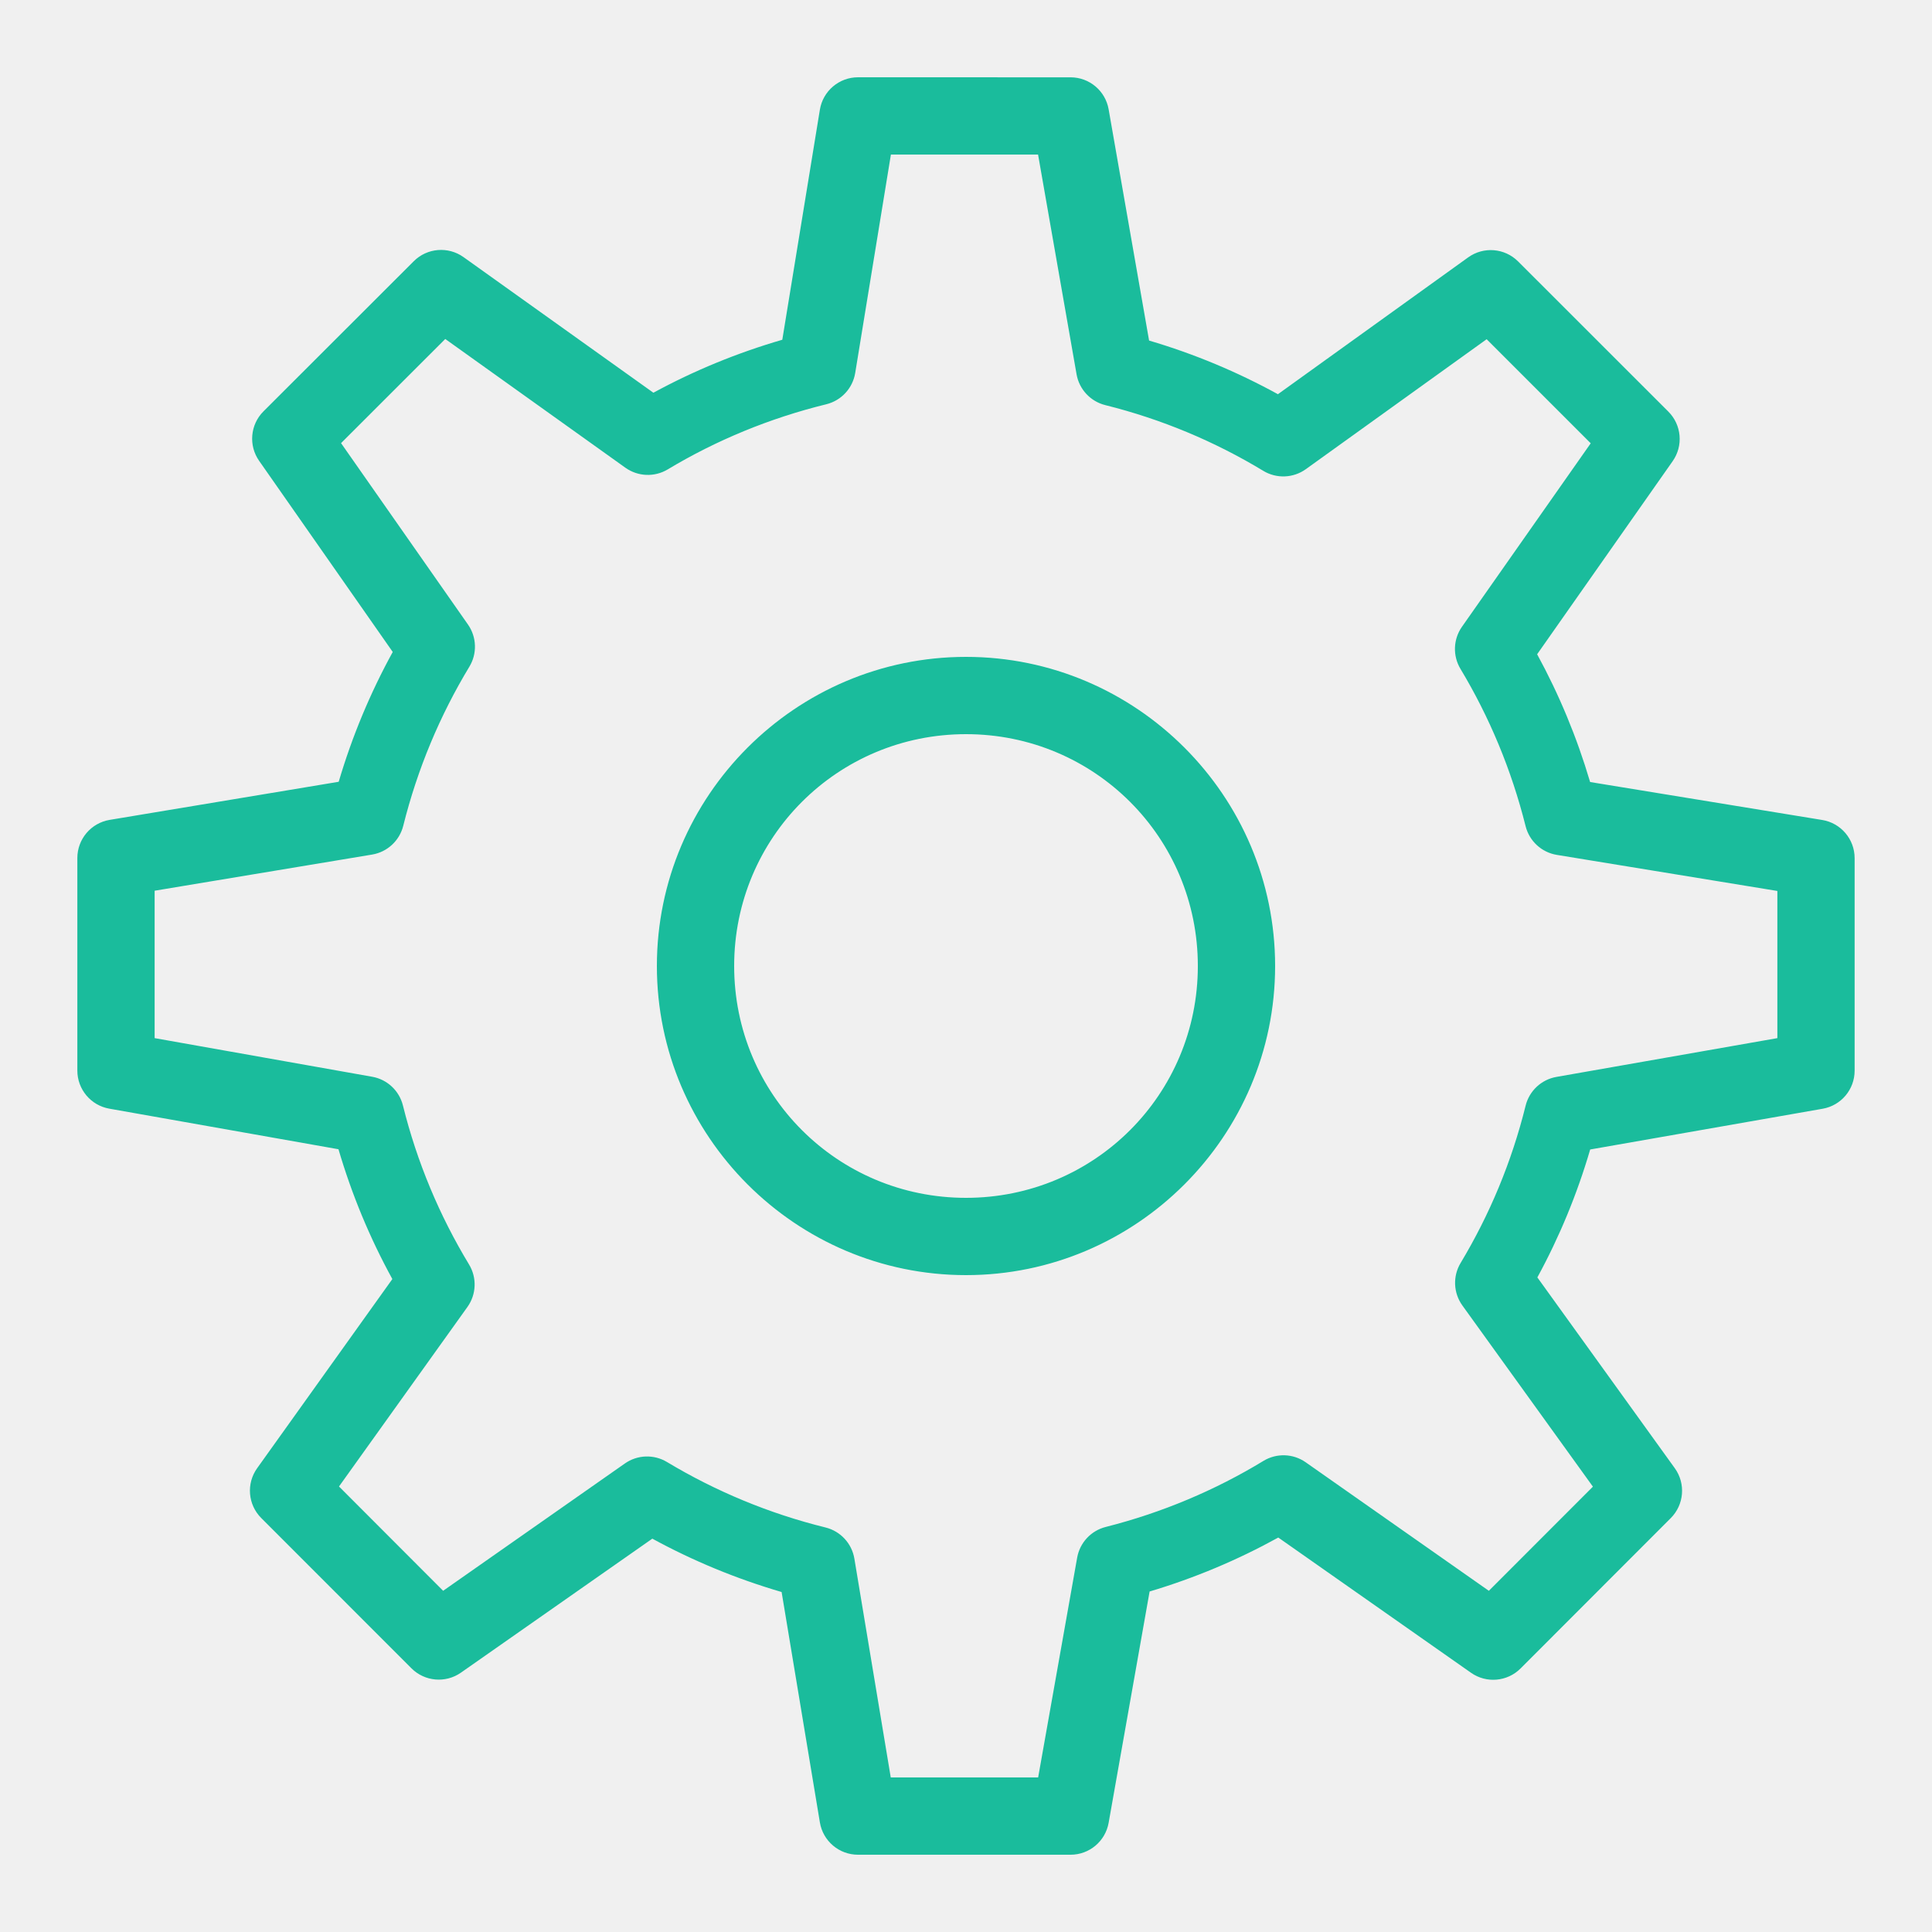
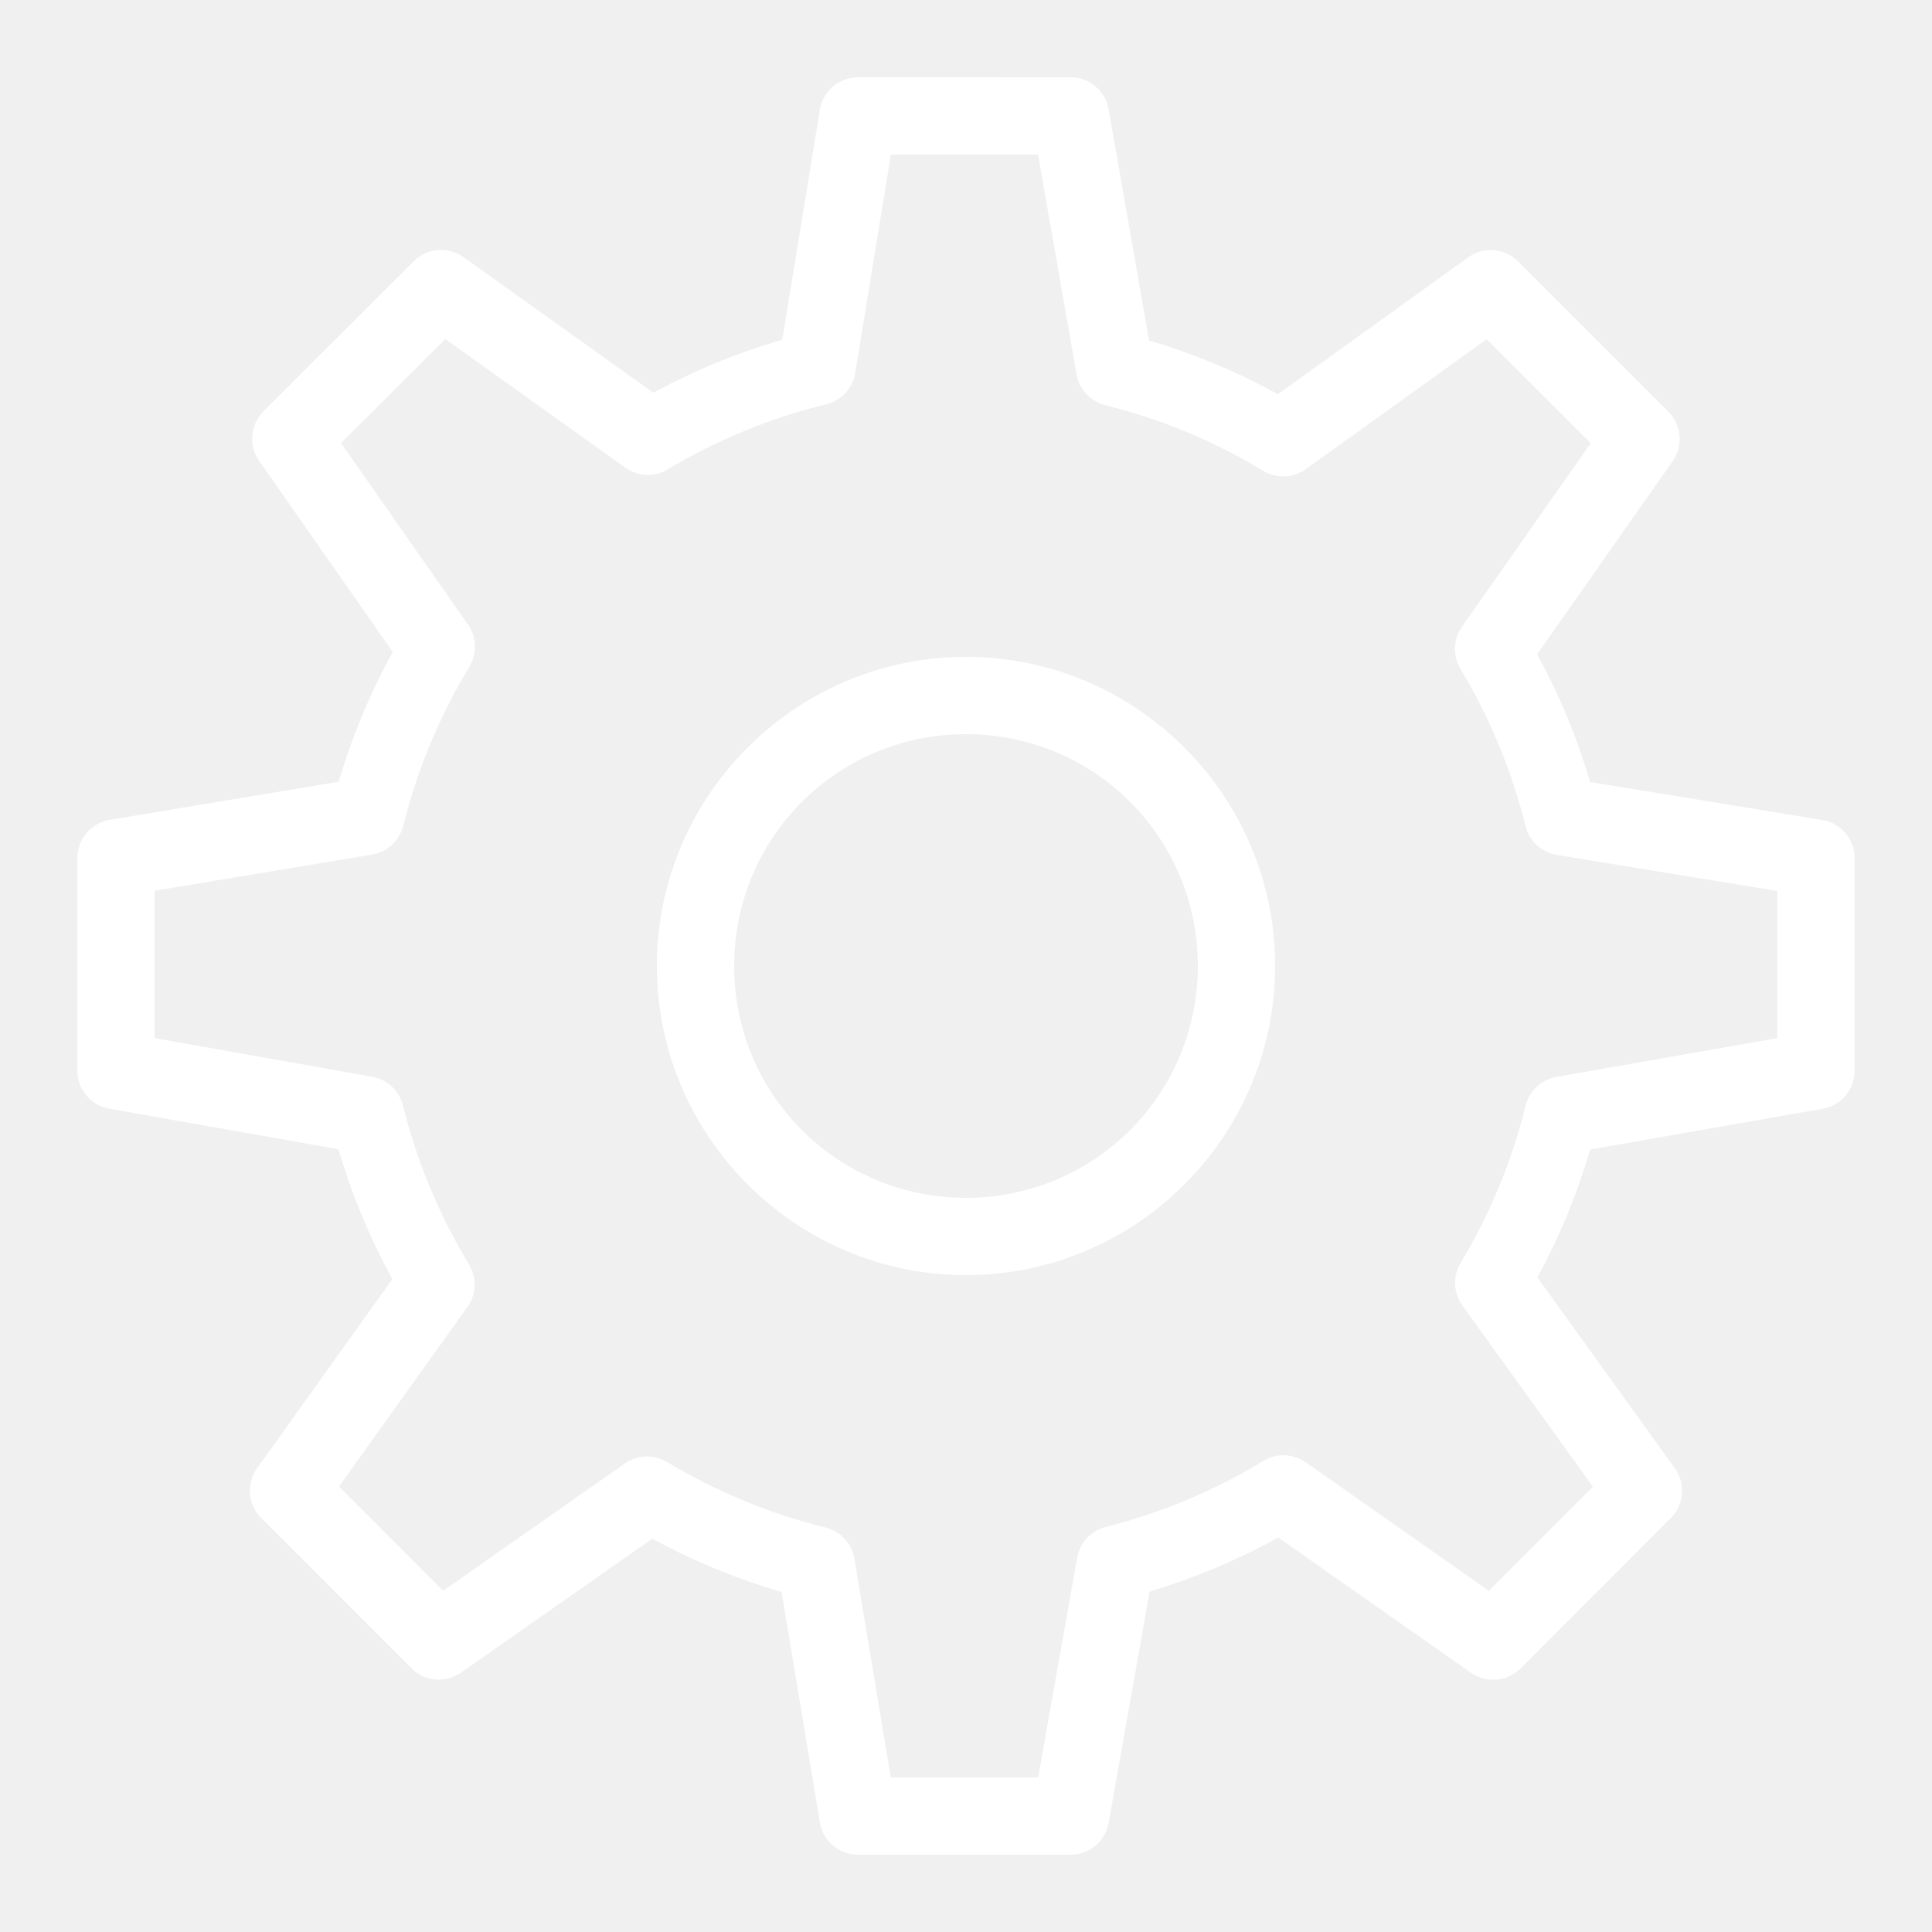
<svg xmlns="http://www.w3.org/2000/svg" version="1.1" viewBox="0 0 192 192" width="100px" height="100px">
  <g fill="none" fill-rule="nonzero" stroke="none" stroke-width="1" stroke-linecap="butt" stroke-linejoin="miter" stroke-miterlimit="10" stroke-dasharray="" stroke-dashoffset="0" font-family="none" font-weight="none" font-size="none" text-anchor="none" style="mix-blend-mode: normal">
    <path d="M0,192v-192h192v192z" fill="none" />
-     <g fill="#1abc9c">
+     <g fill="#ffffff">
      <path d="M85.267,7.68c-1.88,0.001 -3.483,1.363 -3.788,3.217l-3.735,22.867c-4.491,1.306 -8.774,3.069 -12.81,5.265l-18.87,-13.477c-1.526,-1.089 -3.615,-0.918 -4.942,0.405l-14.94,14.925c-1.318,1.319 -1.498,3.394 -0.427,4.92l13.275,18.99c-2.23,4.06 -4.031,8.367 -5.37,12.9l-22.77,3.788c-1.849,0.311 -3.203,1.913 -3.203,3.788v21.12c-0.003,1.863 1.331,3.46 3.165,3.788l22.785,4.035c1.331,4.526 3.122,8.835 5.355,12.9l-13.44,18.802c-1.089,1.526 -0.918,3.615 0.405,4.942l14.932,14.94c1.316,1.316 3.386,1.499 4.912,0.435l19.027,-13.32c4.048,2.209 8.341,3.984 12.848,5.303l3.803,22.898c0.308,1.852 1.91,3.21 3.788,3.21h21.12c1.865,0.003 3.463,-1.335 3.788,-3.172l4.072,-22.988c4.488,-1.338 8.761,-3.14 12.787,-5.362l19.155,13.44c1.526,1.071 3.601,0.89 4.92,-0.427l14.932,-14.947c1.329,-1.332 1.497,-3.431 0.398,-4.957l-13.658,-18.96c2.184,-4.008 3.943,-8.255 5.25,-12.713l23.108,-4.05c1.837,-0.324 3.175,-1.922 3.172,-3.788v-21.12c-0.001,-1.88 -1.363,-3.483 -3.217,-3.788l-23.07,-3.772c-1.316,-4.452 -3.08,-8.692 -5.265,-12.697l13.47,-19.192c1.071,-1.526 0.89,-3.601 -0.427,-4.92l-14.94,-14.932c-1.332,-1.329 -3.431,-1.497 -4.957,-0.398l-18.907,13.598c-4.028,-2.213 -8.304,-4.006 -12.803,-5.332l-4.02,-22.98c-0.321,-1.84 -1.92,-3.182 -3.788,-3.18zM88.537,15.36h14.625l3.825,21.832c0.26,1.496 1.377,2.698 2.85,3.067c5.616,1.4 10.891,3.618 15.705,6.532c1.316,0.797 2.98,0.732 4.23,-0.165l17.97,-12.915l10.342,10.342l-12.795,18.233c-0.873,1.243 -0.932,2.883 -0.15,4.185c2.886,4.804 5.074,10.045 6.473,15.63c0.372,1.487 1.593,2.61 3.105,2.857l21.915,3.585v14.625l-21.96,3.855c-1.497,0.265 -2.697,1.388 -3.06,2.865c-1.382,5.578 -3.572,10.819 -6.457,15.623c-0.792,1.315 -0.724,2.976 0.172,4.223l12.975,18.008l-10.342,10.35l-18.203,-12.773c-1.249,-0.875 -2.897,-0.928 -4.2,-0.135c-4.79,2.915 -10.07,5.143 -15.668,6.562c-1.466,0.369 -2.578,1.564 -2.842,3.053l-3.877,21.84h-14.648l-3.615,-21.742c-0.251,-1.512 -1.378,-2.729 -2.865,-3.098c-5.619,-1.385 -10.918,-3.6 -15.765,-6.51c-1.3,-0.779 -2.937,-0.72 -4.178,0.15l-18.06,12.652l-10.35,-10.365l12.765,-17.843c0.892,-1.25 0.954,-2.91 0.158,-4.223c-2.942,-4.861 -5.166,-10.158 -6.57,-15.803c-0.367,-1.469 -1.562,-2.585 -3.053,-2.85l-21.622,-3.84v-14.648l21.608,-3.592c1.51,-0.25 2.726,-1.373 3.098,-2.857c1.416,-5.664 3.639,-10.961 6.57,-15.81c0.79,-1.301 0.737,-2.945 -0.135,-4.192l-12.615,-18.03l10.357,-10.35l17.902,12.795c1.245,0.887 2.897,0.952 4.207,0.165c4.822,-2.896 10.132,-5.093 15.758,-6.473c1.495,-0.368 2.625,-1.593 2.873,-3.112zM96,65.28c-16.921,0 -30.72,13.799 -30.72,30.72c0,16.921 13.799,30.72 30.72,30.72c16.921,0 30.72,-13.799 30.72,-30.72c0,-16.921 -13.799,-30.72 -30.72,-30.72zM96,72.96c12.77,0 23.04,10.27 23.04,23.04c0,12.77 -10.27,23.04 -23.04,23.04c-12.77,0 -23.04,-10.27 -23.04,-23.04c0,-12.77 10.27,-23.04 23.04,-23.04z" />
    </g>
  </g>
</svg>
